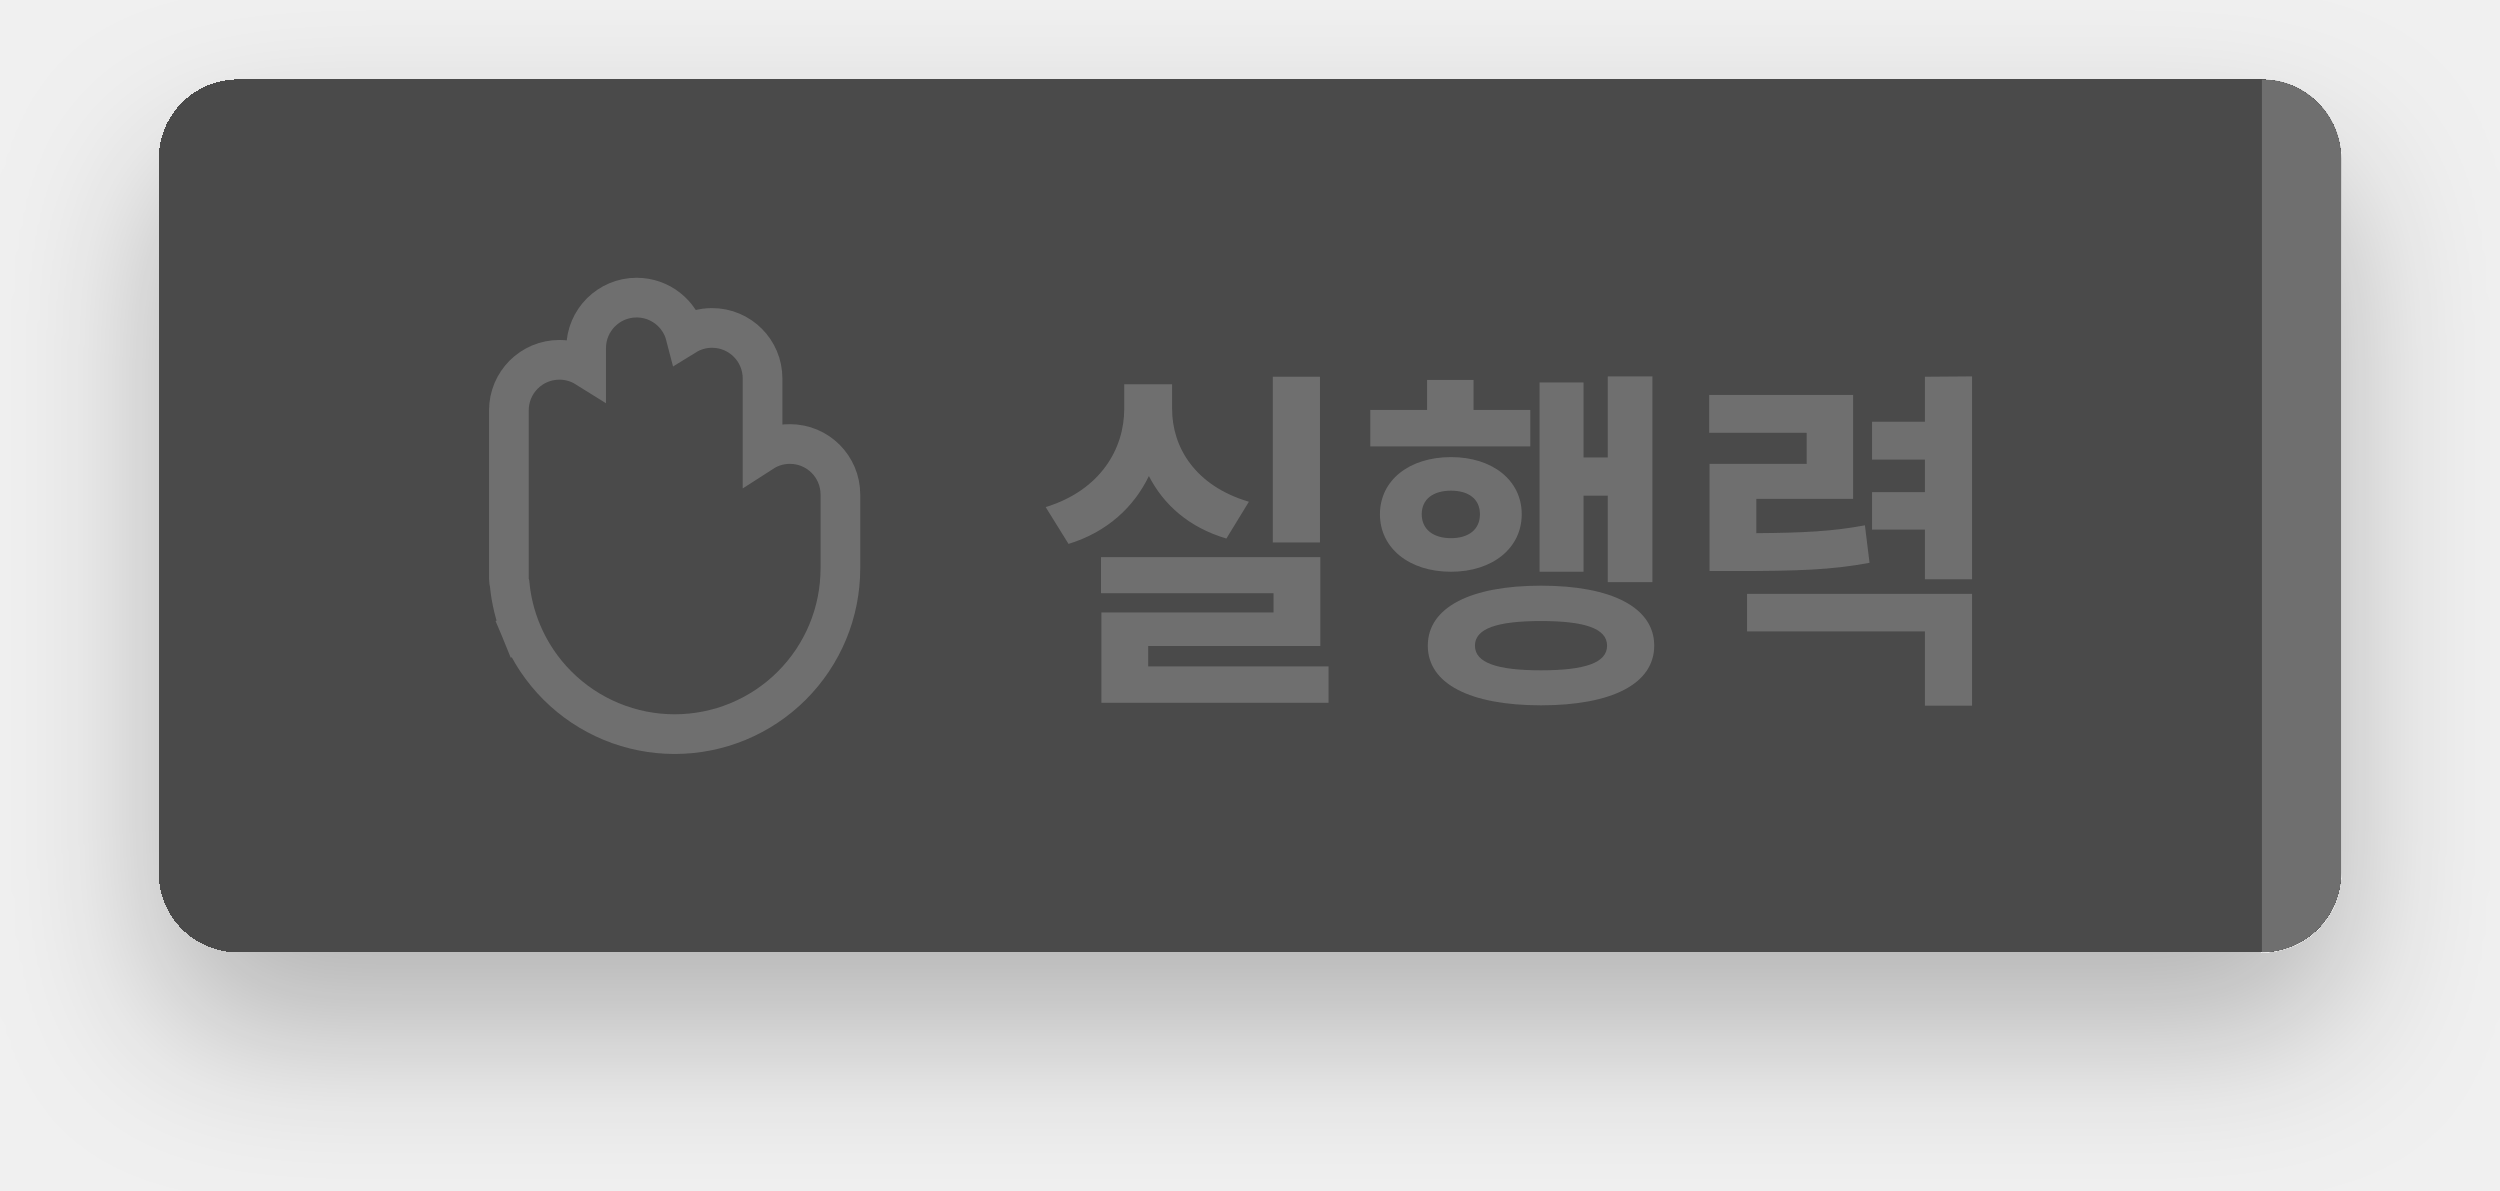
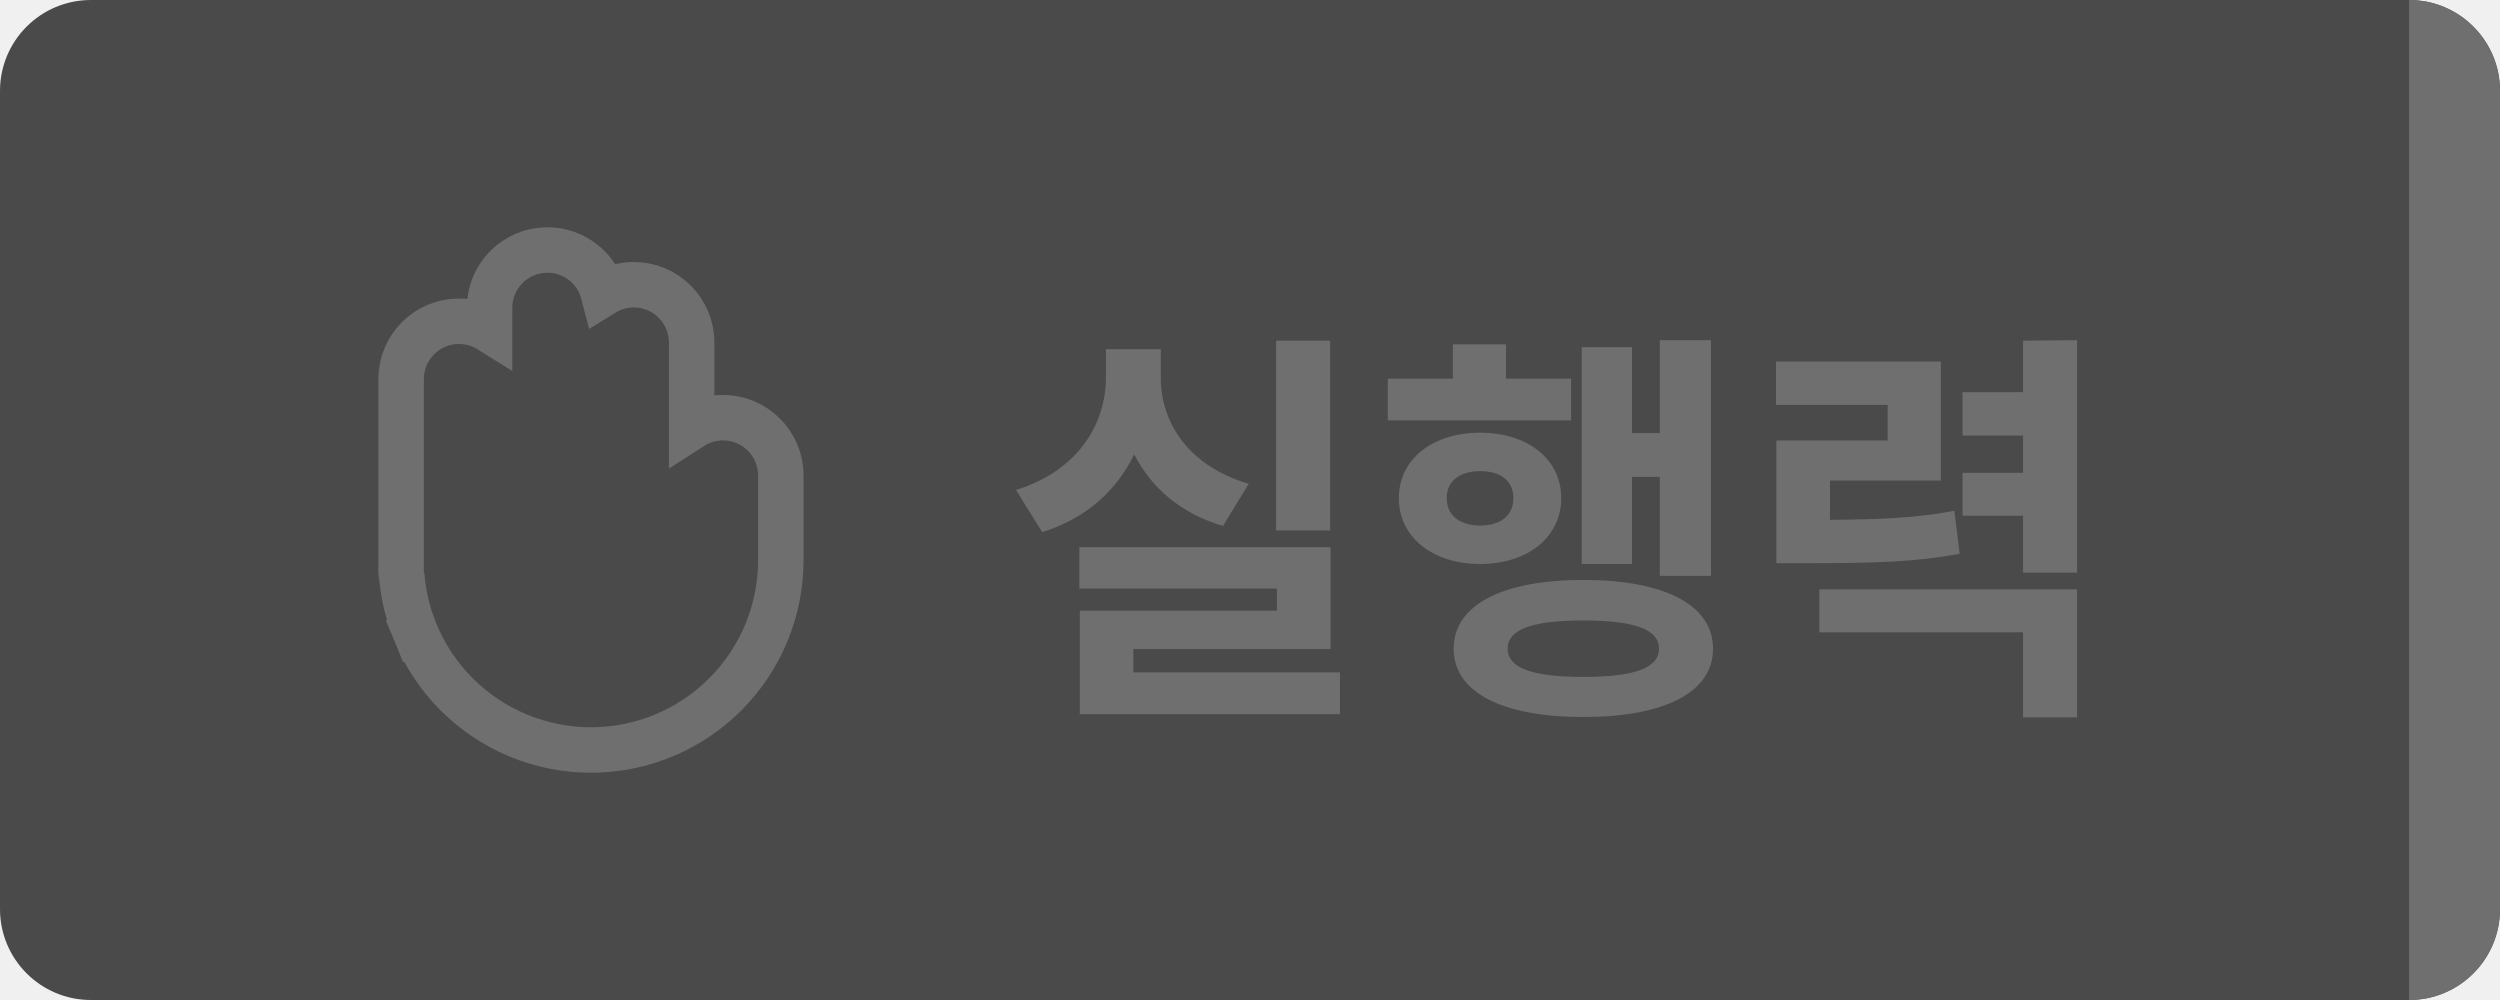
- <svg xmlns="http://www.w3.org/2000/svg" width="126" height="60" viewBox="0 0 126 60" fill="none">
-   <g filter="url(#filter0_bd_20_1177)">
-     <mask id="path-1-inside-1_20_1177" fill="white">
-       <path d="M8 8C8 5.791 9.791 4 12 4H114C116.209 4 118 5.791 118 8V44C118 46.209 116.209 48 114 48H12C9.791 48 8 46.209 8 44V8Z" />
-     </mask>
-     <path d="M8 8C8 5.791 9.791 4 12 4H114C116.209 4 118 5.791 118 8V44C118 46.209 116.209 48 114 48H12C9.791 48 8 46.209 8 44V8Z" fill="#212121" fill-opacity="0.8" shape-rendering="crispEdges" />
-     <path d="M8 4H118H8ZM118 48H8H118ZM8 48V4V48ZM114 4C118.418 4 122 7.582 122 12V40C122 44.418 118.418 48 114 48C114 48 114 46.209 114 44V8C114 5.791 114 4 114 4Z" fill="#6F6F6F" mask="url(#path-1-inside-1_20_1177)" />
-     <mask id="mask0_20_1177" style="mask-type:alpha" maskUnits="userSpaceOnUse" x="20" y="12" width="28" height="28">
-       <rect x="20" y="12" width="28" height="28" fill="#D9D9D9" />
-     </mask>
-     <g mask="url(#mask0_20_1177)">
-       <path d="M38.433 22.783V19.074C38.433 17.668 37.294 16.528 35.888 16.528C35.397 16.528 34.94 16.667 34.551 16.907C34.268 15.81 33.272 15 32.086 15C30.68 15 29.541 16.14 29.541 17.545V18.52C29.15 18.276 28.689 18.135 28.194 18.135C26.788 18.135 25.648 19.275 25.648 20.681V29.158C25.648 29.251 25.661 29.342 25.685 29.428C25.763 30.257 25.965 31.071 26.284 31.843L27.203 31.463L26.284 31.843C26.704 32.856 27.32 33.777 28.095 34.553C28.871 35.329 29.792 35.944 30.805 36.364C31.819 36.784 32.905 37 34.002 37C35.099 37 36.186 36.784 37.199 36.364C38.213 35.944 39.134 35.329 39.91 34.553C40.685 33.777 41.301 32.856 41.721 31.843C42.14 30.831 42.355 29.746 42.356 28.651L42.356 28.637L42.356 28.616V24.924C42.356 23.518 41.217 22.378 39.811 22.378C39.303 22.378 38.83 22.527 38.433 22.783Z" stroke="#6F6F6F" stroke-width="2" />
-     </g>
-     <path d="M66.526 18.988V27.34H64.15V18.988H66.526ZM62.944 25.288L61.81 27.142C59.92 26.584 58.642 25.432 57.904 23.992C57.148 25.558 55.798 26.818 53.854 27.412L52.702 25.558C55.456 24.712 56.662 22.624 56.662 20.608V19.366H59.074V20.608C59.074 22.57 60.262 24.496 62.944 25.288ZM57.868 33.586H66.958V35.422H55.51V30.868H64.186V29.896H55.492V28.078H66.544V32.56H57.868V33.586ZM79.809 24.982V28.816H77.595V19.276H79.809V23.056H81.033V18.97H83.283V29.338H81.033V24.982H79.809ZM77.127 20.662V22.498H69.063V20.662H71.925V19.15H74.265V20.662H77.127ZM71.655 25.918C71.655 26.692 72.249 27.124 73.131 27.124C74.013 27.124 74.589 26.692 74.589 25.918C74.589 25.144 74.013 24.73 73.131 24.73C72.249 24.73 71.655 25.144 71.655 25.918ZM76.695 25.918C76.695 27.628 75.219 28.816 73.131 28.816C71.025 28.816 69.549 27.628 69.549 25.918C69.549 24.208 71.025 23.038 73.131 23.038C75.219 23.038 76.695 24.208 76.695 25.918ZM77.667 33.784C79.881 33.784 80.997 33.406 80.997 32.542C80.997 31.678 79.881 31.3 77.667 31.3C75.453 31.3 74.337 31.678 74.337 32.542C74.337 33.406 75.453 33.784 77.667 33.784ZM77.667 29.518C81.231 29.518 83.373 30.616 83.373 32.542C83.373 34.468 81.231 35.548 77.667 35.548C74.103 35.548 71.961 34.468 71.961 32.542C71.961 30.616 74.103 29.518 77.667 29.518ZM93.991 26.476L94.225 28.366C92.299 28.726 90.589 28.78 87.439 28.78H86.161V23.38H91.057V21.814H86.143V19.906H93.397V25.144H88.519V26.872C90.895 26.854 92.353 26.782 93.991 26.476ZM88.051 31.822V29.932H99.391V35.566H97.015V31.822H88.051ZM97.015 18.988L99.391 18.97V29.194H97.015V26.692H94.351V24.802H97.015V23.164H94.351V21.256H97.015V18.988Z" fill="#6F6F6F" />
+ <svg xmlns="http://www.w3.org/2000/svg" width="110" height="44" viewBox="0 0 110 44" fill="none">
+   <mask id="path-1-inside-1_20_1177" fill="white">
+     <path d="M0 4C0 1.791 1.791 0 4 0H106C108.209 0 110 1.791 110 4V40C110 42.209 108.209 44 106 44H4C1.791 44 0 42.209 0 40V4Z" />
+   </mask>
+   <path d="M0 4C0 1.791 1.791 0 4 0H106C108.209 0 110 1.791 110 4V40C110 42.209 108.209 44 106 44H4C1.791 44 0 42.209 0 40V4Z" fill="#212121" fill-opacity="0.8" />
+   <path d="M0 0H110H0ZM110 44H0H110ZM0 44V0V44ZM106 0C110.418 0 114 3.582 114 8V36C114 40.418 110.418 44 106 44C106 44 106 42.209 106 40V4C106 1.791 106 0 106 0Z" fill="#6F6F6F" mask="url(#path-1-inside-1_20_1177)" />
+   <mask id="mask0_20_1177" style="mask-type:alpha" maskUnits="userSpaceOnUse" x="12" y="8" width="28" height="28">
+     <rect x="12" y="8" width="28" height="28" fill="#D9D9D9" />
+   </mask>
+   <g mask="url(#mask0_20_1177)">
+     <path d="M30.433 18.783V15.074C30.433 13.668 29.294 12.528 27.888 12.528C27.397 12.528 26.939 12.667 26.551 12.907C26.268 11.81 25.272 11 24.086 11C22.68 11 21.541 12.14 21.541 13.545V14.52C21.15 14.276 20.689 14.135 20.194 14.135C18.788 14.135 17.648 15.275 17.648 16.681V25.158C17.648 25.251 17.661 25.342 17.685 25.428C17.763 26.257 17.965 27.071 18.284 27.843L19.203 27.463L18.284 27.843C18.704 28.857 19.32 29.777 20.095 30.553C20.871 31.329 21.792 31.944 22.805 32.364C23.819 32.784 24.905 33 26.002 33C27.099 33 28.186 32.784 29.199 32.364C30.213 31.944 31.134 31.329 31.91 30.553C32.685 29.777 33.301 28.857 33.721 27.843C34.14 26.831 34.355 25.746 34.356 24.651L34.356 24.637L34.356 24.616V20.924C34.356 19.518 33.217 18.378 31.811 18.378C31.303 18.378 30.83 18.527 30.433 18.783Z" stroke="#6F6F6F" stroke-width="2" />
  </g>
-   <defs>
-     <filter id="filter0_bd_20_1177" x="-8" y="-12" width="142" height="76" filterUnits="userSpaceOnUse" color-interpolation-filters="sRGB">
-       <feFlood flood-opacity="0" result="BackgroundImageFix" />
-       <feGaussianBlur in="BackgroundImageFix" stdDeviation="8" />
-       <feComposite in2="SourceAlpha" operator="in" result="effect1_backgroundBlur_20_1177" />
-       <feColorMatrix in="SourceAlpha" type="matrix" values="0 0 0 0 0 0 0 0 0 0 0 0 0 0 0 0 0 0 127 0" result="hardAlpha" />
-       <feOffset dy="4" />
-       <feGaussianBlur stdDeviation="4" />
-       <feComposite in2="hardAlpha" operator="out" />
-       <feColorMatrix type="matrix" values="0 0 0 0 0 0 0 0 0 0 0 0 0 0 0 0 0 0 0.25 0" />
-       <feBlend mode="normal" in2="effect1_backgroundBlur_20_1177" result="effect2_dropShadow_20_1177" />
-       <feBlend mode="normal" in="SourceGraphic" in2="effect2_dropShadow_20_1177" result="shape" />
-     </filter>
-   </defs>
+   <path d="M58.526 14.988V23.34H56.15V14.988H58.526ZM54.944 21.288L53.81 23.142C51.92 22.584 50.642 21.432 49.904 19.992C49.148 21.558 47.798 22.818 45.854 23.412L44.702 21.558C47.456 20.712 48.662 18.624 48.662 16.608V15.366H51.074V16.608C51.074 18.57 52.262 20.496 54.944 21.288ZM49.868 29.586H58.958V31.422H47.51V26.868H56.186V25.896H47.492V24.078H58.544V28.56H49.868V29.586ZM71.809 20.982V24.816H69.595V15.276H71.809V19.056H73.033V14.97H75.283V25.338H73.033V20.982H71.809ZM69.127 16.662V18.498H61.063V16.662H63.925V15.15H66.265V16.662H69.127ZM63.655 21.918C63.655 22.692 64.249 23.124 65.131 23.124C66.013 23.124 66.589 22.692 66.589 21.918C66.589 21.144 66.013 20.73 65.131 20.73C64.249 20.73 63.655 21.144 63.655 21.918ZM68.695 21.918C68.695 23.628 67.219 24.816 65.131 24.816C63.025 24.816 61.549 23.628 61.549 21.918C61.549 20.208 63.025 19.038 65.131 19.038C67.219 19.038 68.695 20.208 68.695 21.918ZM69.667 29.784C71.881 29.784 72.997 29.406 72.997 28.542C72.997 27.678 71.881 27.3 69.667 27.3C67.453 27.3 66.337 27.678 66.337 28.542C66.337 29.406 67.453 29.784 69.667 29.784ZM69.667 25.518C73.231 25.518 75.373 26.616 75.373 28.542C75.373 30.468 73.231 31.548 69.667 31.548C66.103 31.548 63.961 30.468 63.961 28.542C63.961 26.616 66.103 25.518 69.667 25.518ZM85.991 22.476L86.225 24.366C84.299 24.726 82.589 24.78 79.439 24.78H78.161V19.38H83.057V17.814H78.143V15.906H85.397V21.144H80.519V22.872C82.895 22.854 84.353 22.782 85.991 22.476ZM80.051 27.822V25.932H91.391V31.566H89.015V27.822H80.051ZM89.015 14.988L91.391 14.97V25.194H89.015V22.692H86.351V20.802H89.015V19.164H86.351V17.256H89.015V14.988Z" fill="#6F6F6F" />
</svg>
